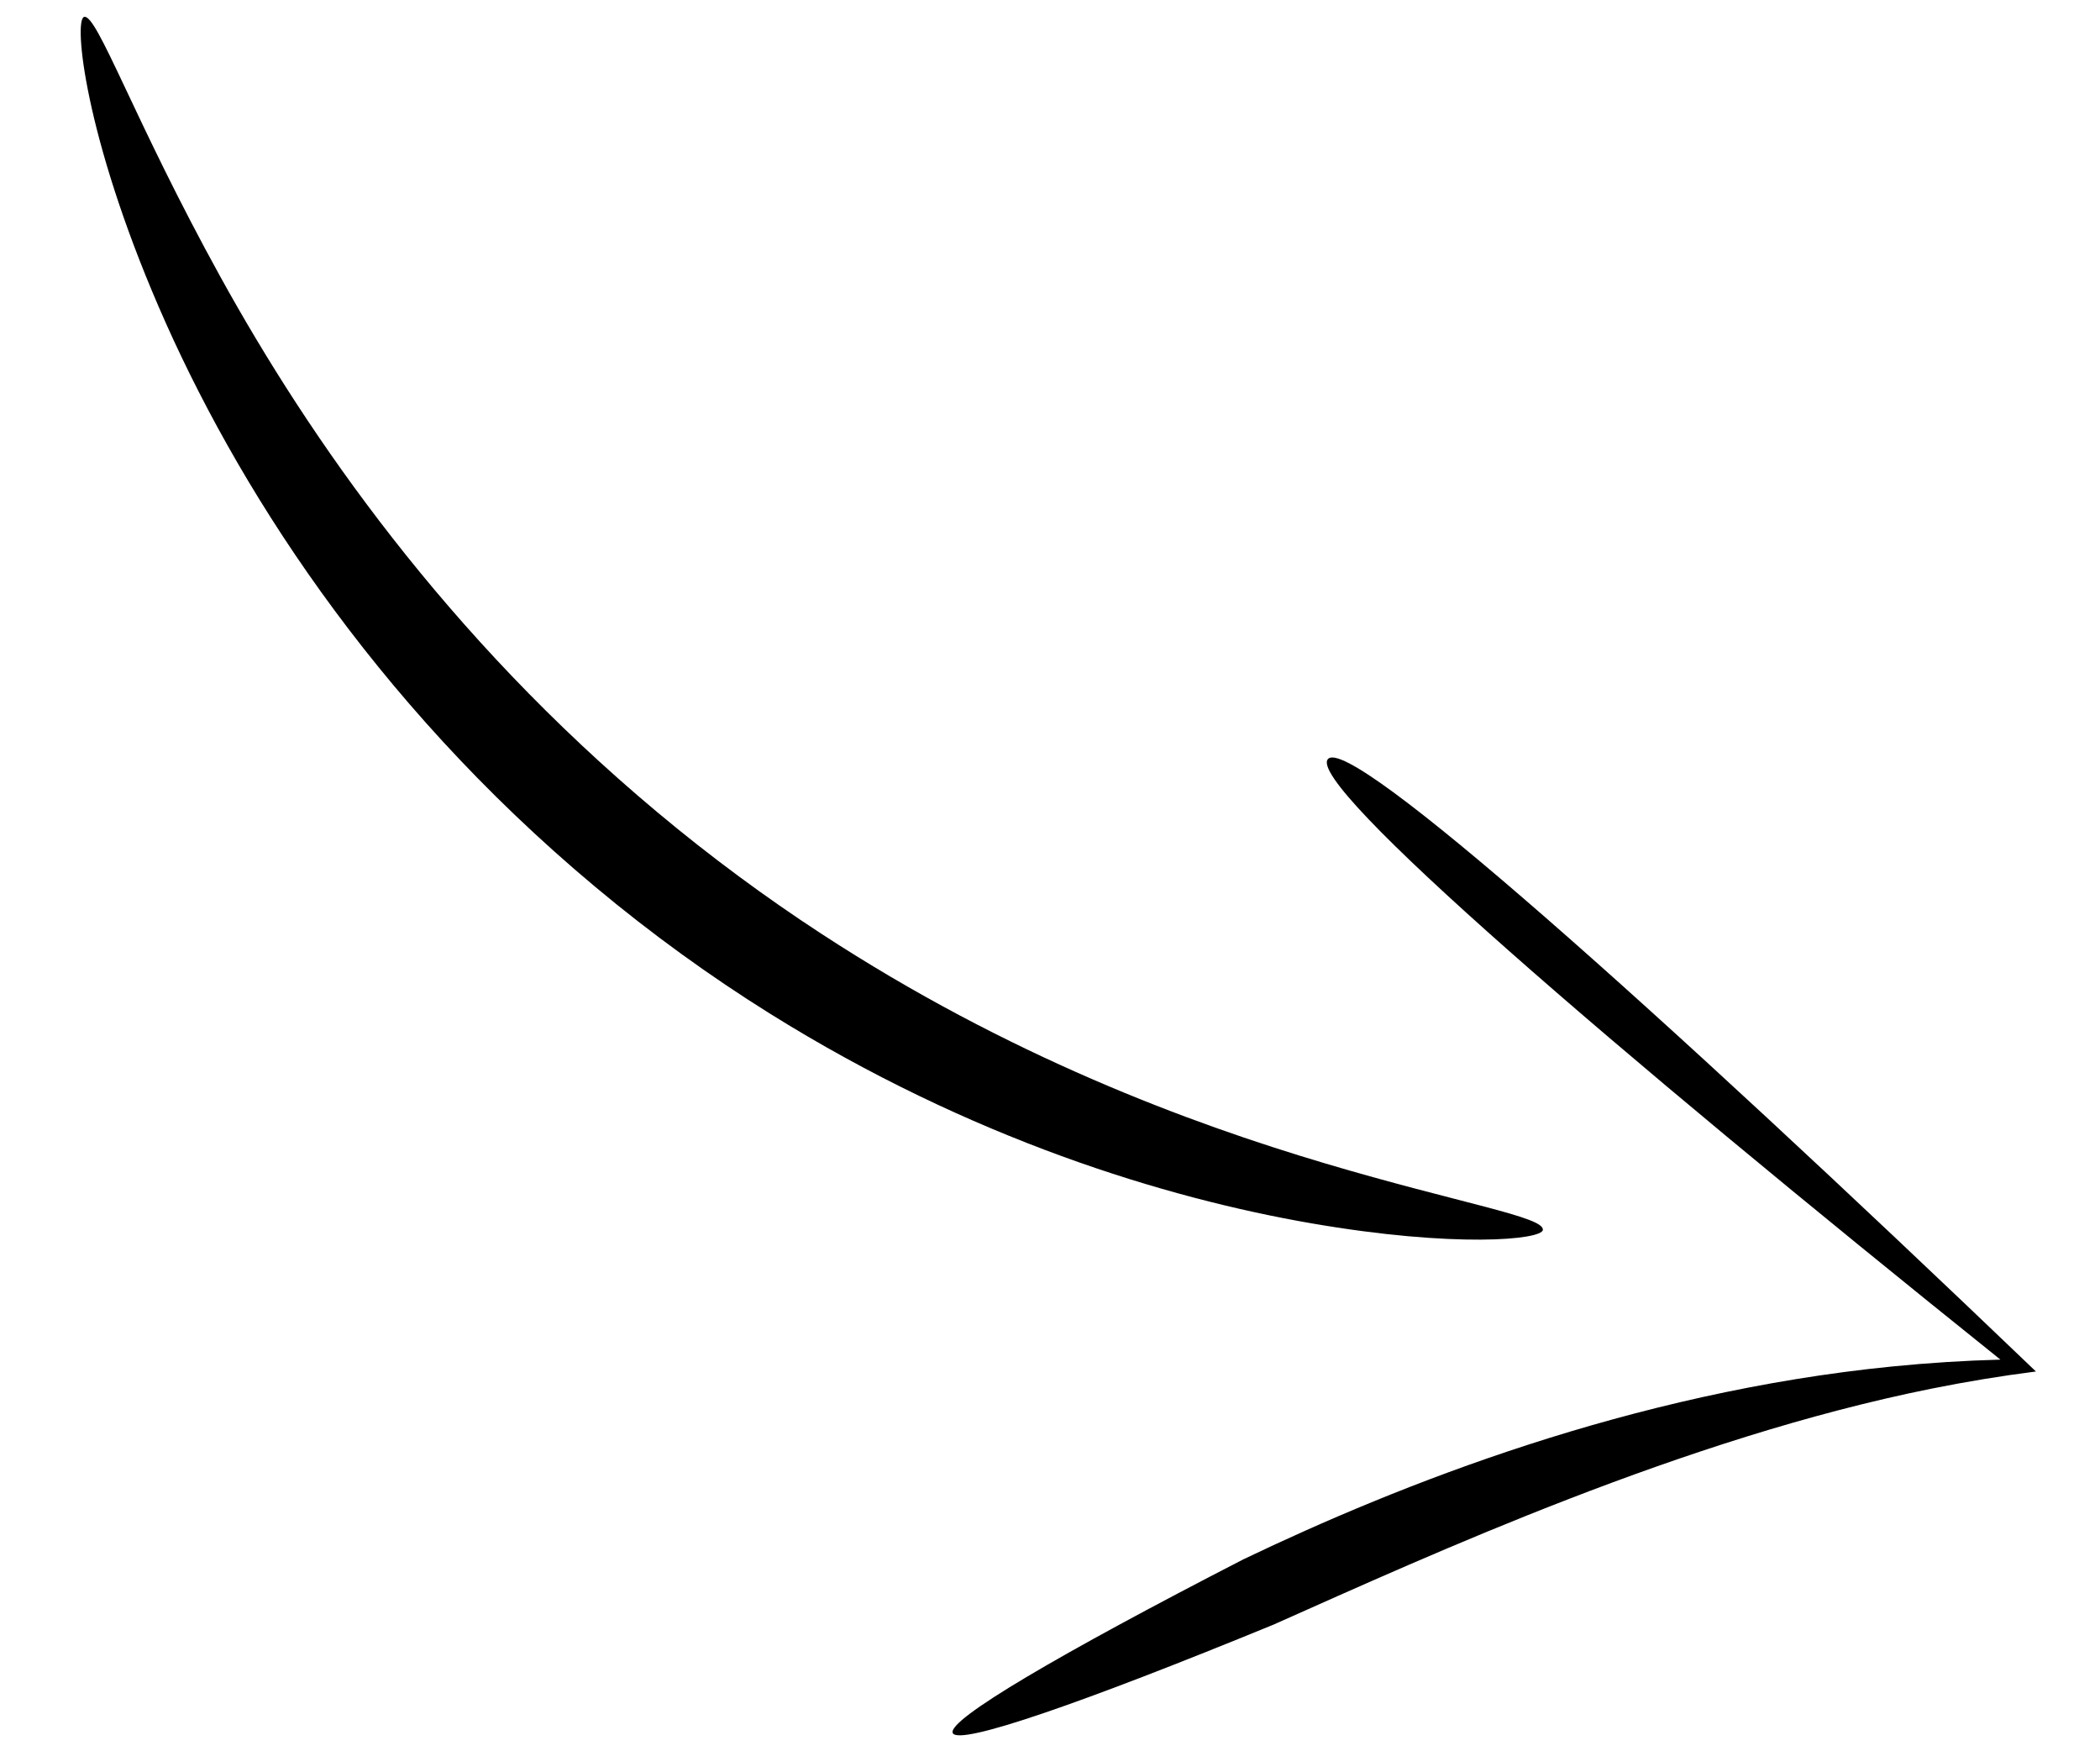
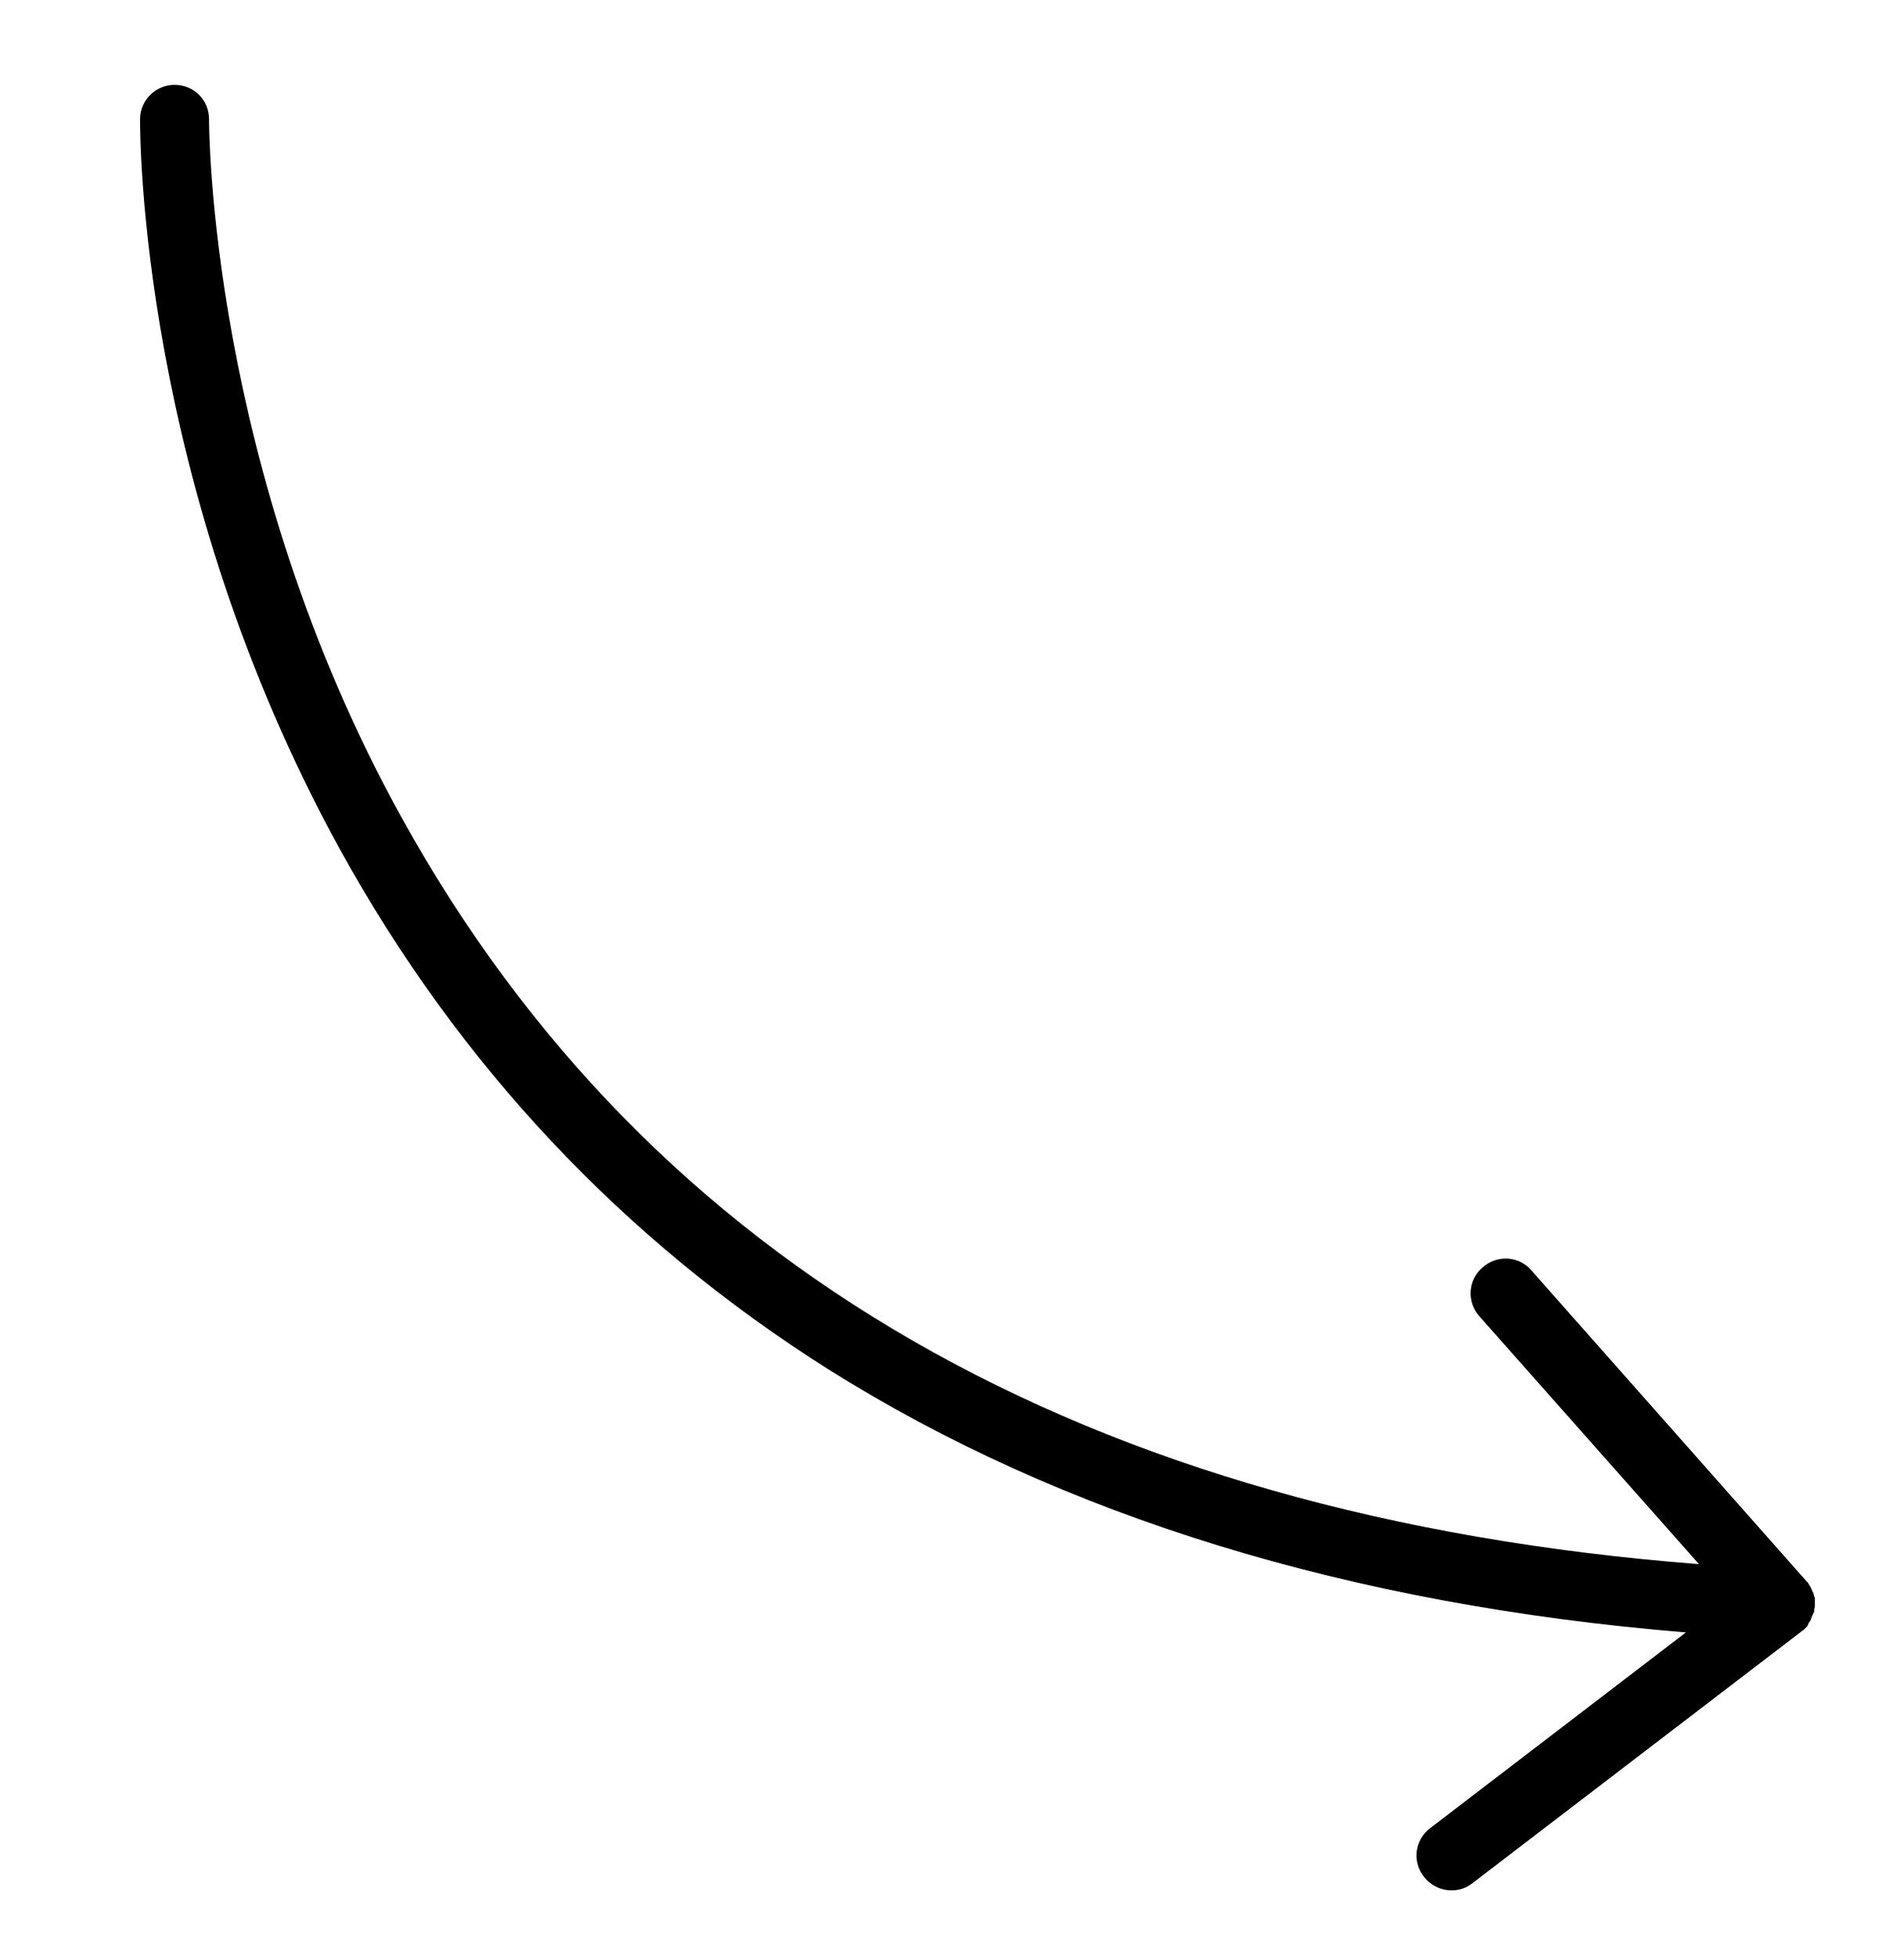
- <svg xmlns="http://www.w3.org/2000/svg" width="120mm" height="100mm" viewBox="0 0 120 100" version="1.1" id="svg8">
-   <defs id="defs2">
-     </defs>
-   <g id="layer1" transform="translate(0,-197)">
-     <g transform="matrix(0.5548751,0,0,0.5548751,-210.2102,-236.7324)" id="layer1-6">
-       <g transform="translate(-17.07317,24.39024)" id="g3043" />
-       <g transform="translate(-30.48781,19.51219)" id="g3083" />
-       <g id="g3043-8" transform="matrix(-1,0,0,1,684.9209,20.64433)">
-         <path style="fill:#000000;fill-rule:evenodd;stroke:none" d="m 147.188,887.656 c -0.125,-1.351 8.591,-2.73 22.442,-6.849 14.006,-4.165 32.608,-11.057 51.919,-23.676 0,0 0,0 1e-5,0 5.681,-3.709 11.321,-7.863 16.853,-12.49 21.774,-18.21 35.864,-38.605 44.962,-55.077 8.907,-16.127 12.728,-27.167 14.056,-26.791 1.076,0.305 -0.037,12.164 -7.707,29.9 -7.756,17.934 -21.816,40.339 -44.898,59.637 -5.865,4.904 -11.898,9.252 -18.002,13.066 0,0 0,0 0,0 -20.72,12.938 -40.859,19.019 -55.744,21.598 -14.814,2.567 -23.786,1.705 -23.881,0.681 z" id="path2985-2" />
-         <path style="fill:#000000;fill-rule:evenodd;stroke:none" d="m 169.323,839.184 c 2.268,2.581 -28.885,29.454 -69.255,61.831 0,0 0,0 0,0 3.697,0.098 7.412,0.334 11.147,0.706 26.897,2.681 50.734,12.152 66.828,19.861 18.945,9.747 30.533,16.547 29.918,17.879 -0.614,1.332 -13.308,-3.071 -33.02,-11.157 -16.34,-7.265 -42.319,-19.184 -67.73,-24.291 -3.638,-0.731 -7.236,-1.325 -10.8,-1.776 0,0 6e-6,-10e-6 6e-6,-10e-6 39.459,-37.789 70.664,-65.612 72.912,-63.054 z" id="path2991-4" />
-       </g>
-       <g id="g3083-2" transform="matrix(-1,0,0,1,941.9201,144.4283)">
-         <g transform="translate(242.6829,-121.9512)" id="g3133" />
+ <svg xmlns="http://www.w3.org/2000/svg" version="1.1" x="0px" y="0px" viewBox="-120 279.4 276 283.5" style="enable-background:new -120 279.4 276 283.5;" xml:space="preserve">
+   <style type="text/css">
+ 	.st0{display:none;fill:none;stroke:#000000;stroke-width:10;stroke-linecap:round;stroke-miterlimit:10;}
+ 	.st1{display:none;}
+ 	.st2{display:inline;}
+ </style>
+   <g id="Ebene_2">
+     <path class="st0" d="M95.5,441c23.4,27.6,38.3,47.7,61.5,75.1c0.5,0.5,0.2,1.4-0.4,1.6c-20.5,7.5-41,14.9-61.7,21.9   c-13.6,4.6-19.8,6.6-33.5,10.3" />
+     <path d="M142.3,514.6c0.1-0.1,0.2-0.3,0.2-0.4c0-0.1,0.1-0.1,0.1-0.2c0-0.1,0.1-0.2,0.1-0.3c0.1-0.1,0.1-0.3,0.2-0.4   c0-0.1,0-0.1,0.1-0.2c0-0.1,0-0.2,0-0.3c0-0.2,0.1-0.3,0.1-0.5c0-0.1,0-0.1,0-0.2c0,0,0,0,0,0c0-0.1,0-0.2,0-0.2c0-0.2,0-0.3,0-0.5   c0-0.1,0-0.2,0-0.2c0-0.1,0-0.2-0.1-0.3c0-0.1-0.1-0.3-0.1-0.4c0-0.1,0-0.2-0.1-0.2c0-0.1-0.1-0.2-0.1-0.3   c-0.1-0.1-0.1-0.3-0.2-0.4c0-0.1-0.1-0.1-0.1-0.2c-0.1-0.1-0.1-0.2-0.2-0.3c0-0.1-0.1-0.1-0.1-0.2c0-0.1-0.1-0.1-0.1-0.1   c0,0-0.1-0.1-0.1-0.1L102,463.6c-1.8-2.1-5-2.3-7.1-0.4c-2.1,1.8-2.3,5-0.4,7.1l31.8,35.9c-88.9-6.9-152.1-43.3-188-108.1   c-28.1-50.7-28-100.9-28-101.4c0-2.8-2.2-5-5-5c0,0,0,0,0,0c-2.7,0-5,2.2-5,5c0,2.1-0.1,53,29,105.9c17.2,31.2,41,56.5,70.7,75.3   c34,21.4,75.7,34.2,124.4,38.2l-37.1,28.4c-2.2,1.7-2.6,4.8-0.9,7c1,1.3,2.5,2,4,2c1.1,0,2.1-0.3,3-1l47.7-36.5   c0,0,0.1-0.1,0.1-0.1c0,0,0.1-0.1,0.2-0.1c0,0,0,0,0.1-0.1c0.1-0.1,0.2-0.2,0.2-0.2c0.1-0.1,0.2-0.2,0.3-0.3c0-0.1,0.1-0.1,0.1-0.2   C142.2,514.7,142.2,514.7,142.3,514.6z" />
+   </g>
+   <g id="svg8" class="st1">
+     <defs class="st2">
+ 		
+ 		
+ 			</defs>
+     <g id="layer1" transform="translate(0,-197)" class="st2">
+       <g id="layer1-6" transform="matrix(0.5548751,0,0,0.5548751,-210.2102,-236.7324)">
+         <g id="g3043" transform="translate(-17.07317,24.39024)">
+ 			</g>
+         <g id="g3083" transform="translate(-30.48781,19.51219)">
+ 			</g>
+         <g id="g3043-8" transform="matrix(-1,0,0,1,684.9209,20.64433)">
+           <path id="path2985-2" d="      M84.6,1623.5c-0.4-3.8,24.4-7.7,63.6-19.4c39.7-11.8,92.4-31.3,147.2-67.1c0,0,0,0,0,0c16.1-10.5,32.1-22.3,47.8-35.4      c61.7-51.6,101.7-109.4,127.5-156.1c25.2-45.7,36.1-77,39.8-75.9c3,0.9-0.1,34.5-21.8,84.8c-22,50.8-61.8,114.3-127.3,169.1      c-16.6,13.9-33.7,26.2-51,37l0,0c-58.7,36.7-115.8,53.9-158,61.2C110.3,1628.9,84.8,1626.5,84.6,1623.5L84.6,1623.5z" />
+           <path id="path2991-4" d="      M147.3,1486.1c6.4,7.3-81.9,83.5-196.3,175.3l0,0c10.5,0.3,21,0.9,31.6,2c76.2,7.6,143.8,34.4,189.4,56.3      c53.7,27.6,86.5,46.9,84.8,50.7c-1.7,3.8-37.7-8.7-93.6-31.6c-46.3-20.6-120-54.4-192-68.9c-10.3-2.1-20.5-3.8-30.6-5h0      C52.5,1557.8,140.9,1478.9,147.3,1486.1z" />
+         </g>
+         <g id="g3083-2" transform="matrix(-1,0,0,1,941.9201,144.4283)">
+           <g id="g3133" transform="translate(242.6829,-121.9512)">
+ 				</g>
+         </g>
      </g>
    </g>
  </g>
</svg>
